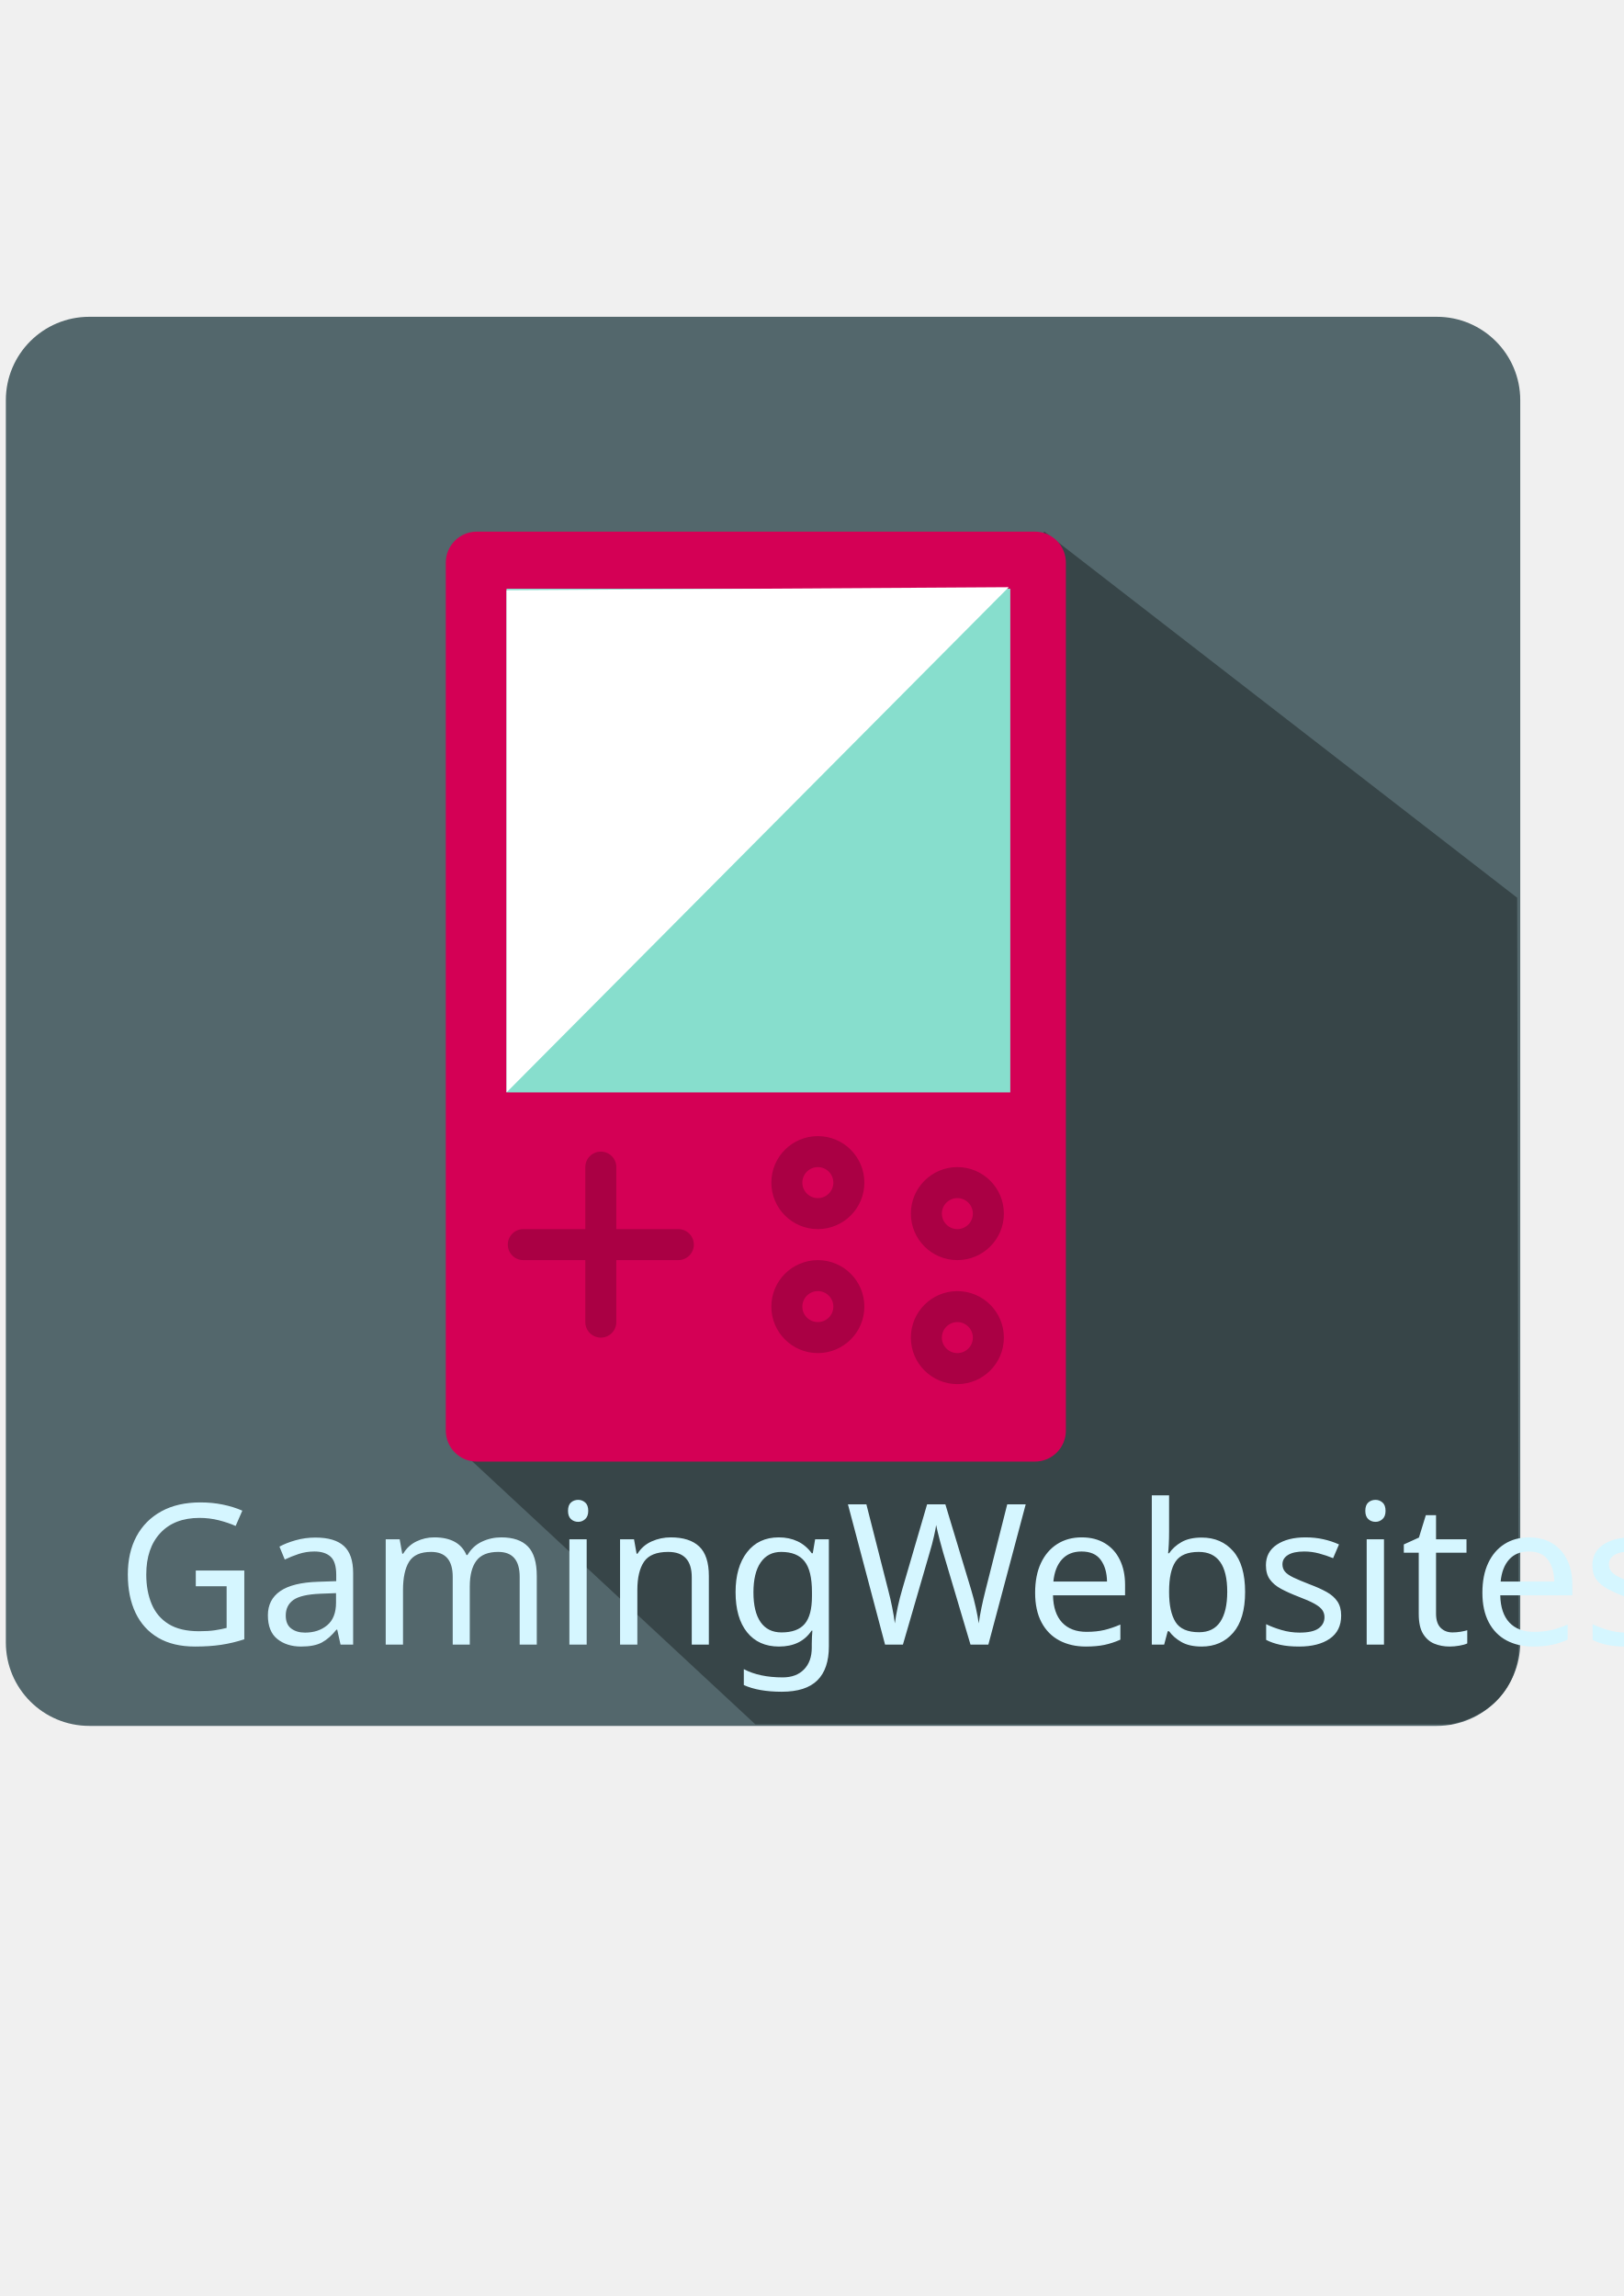
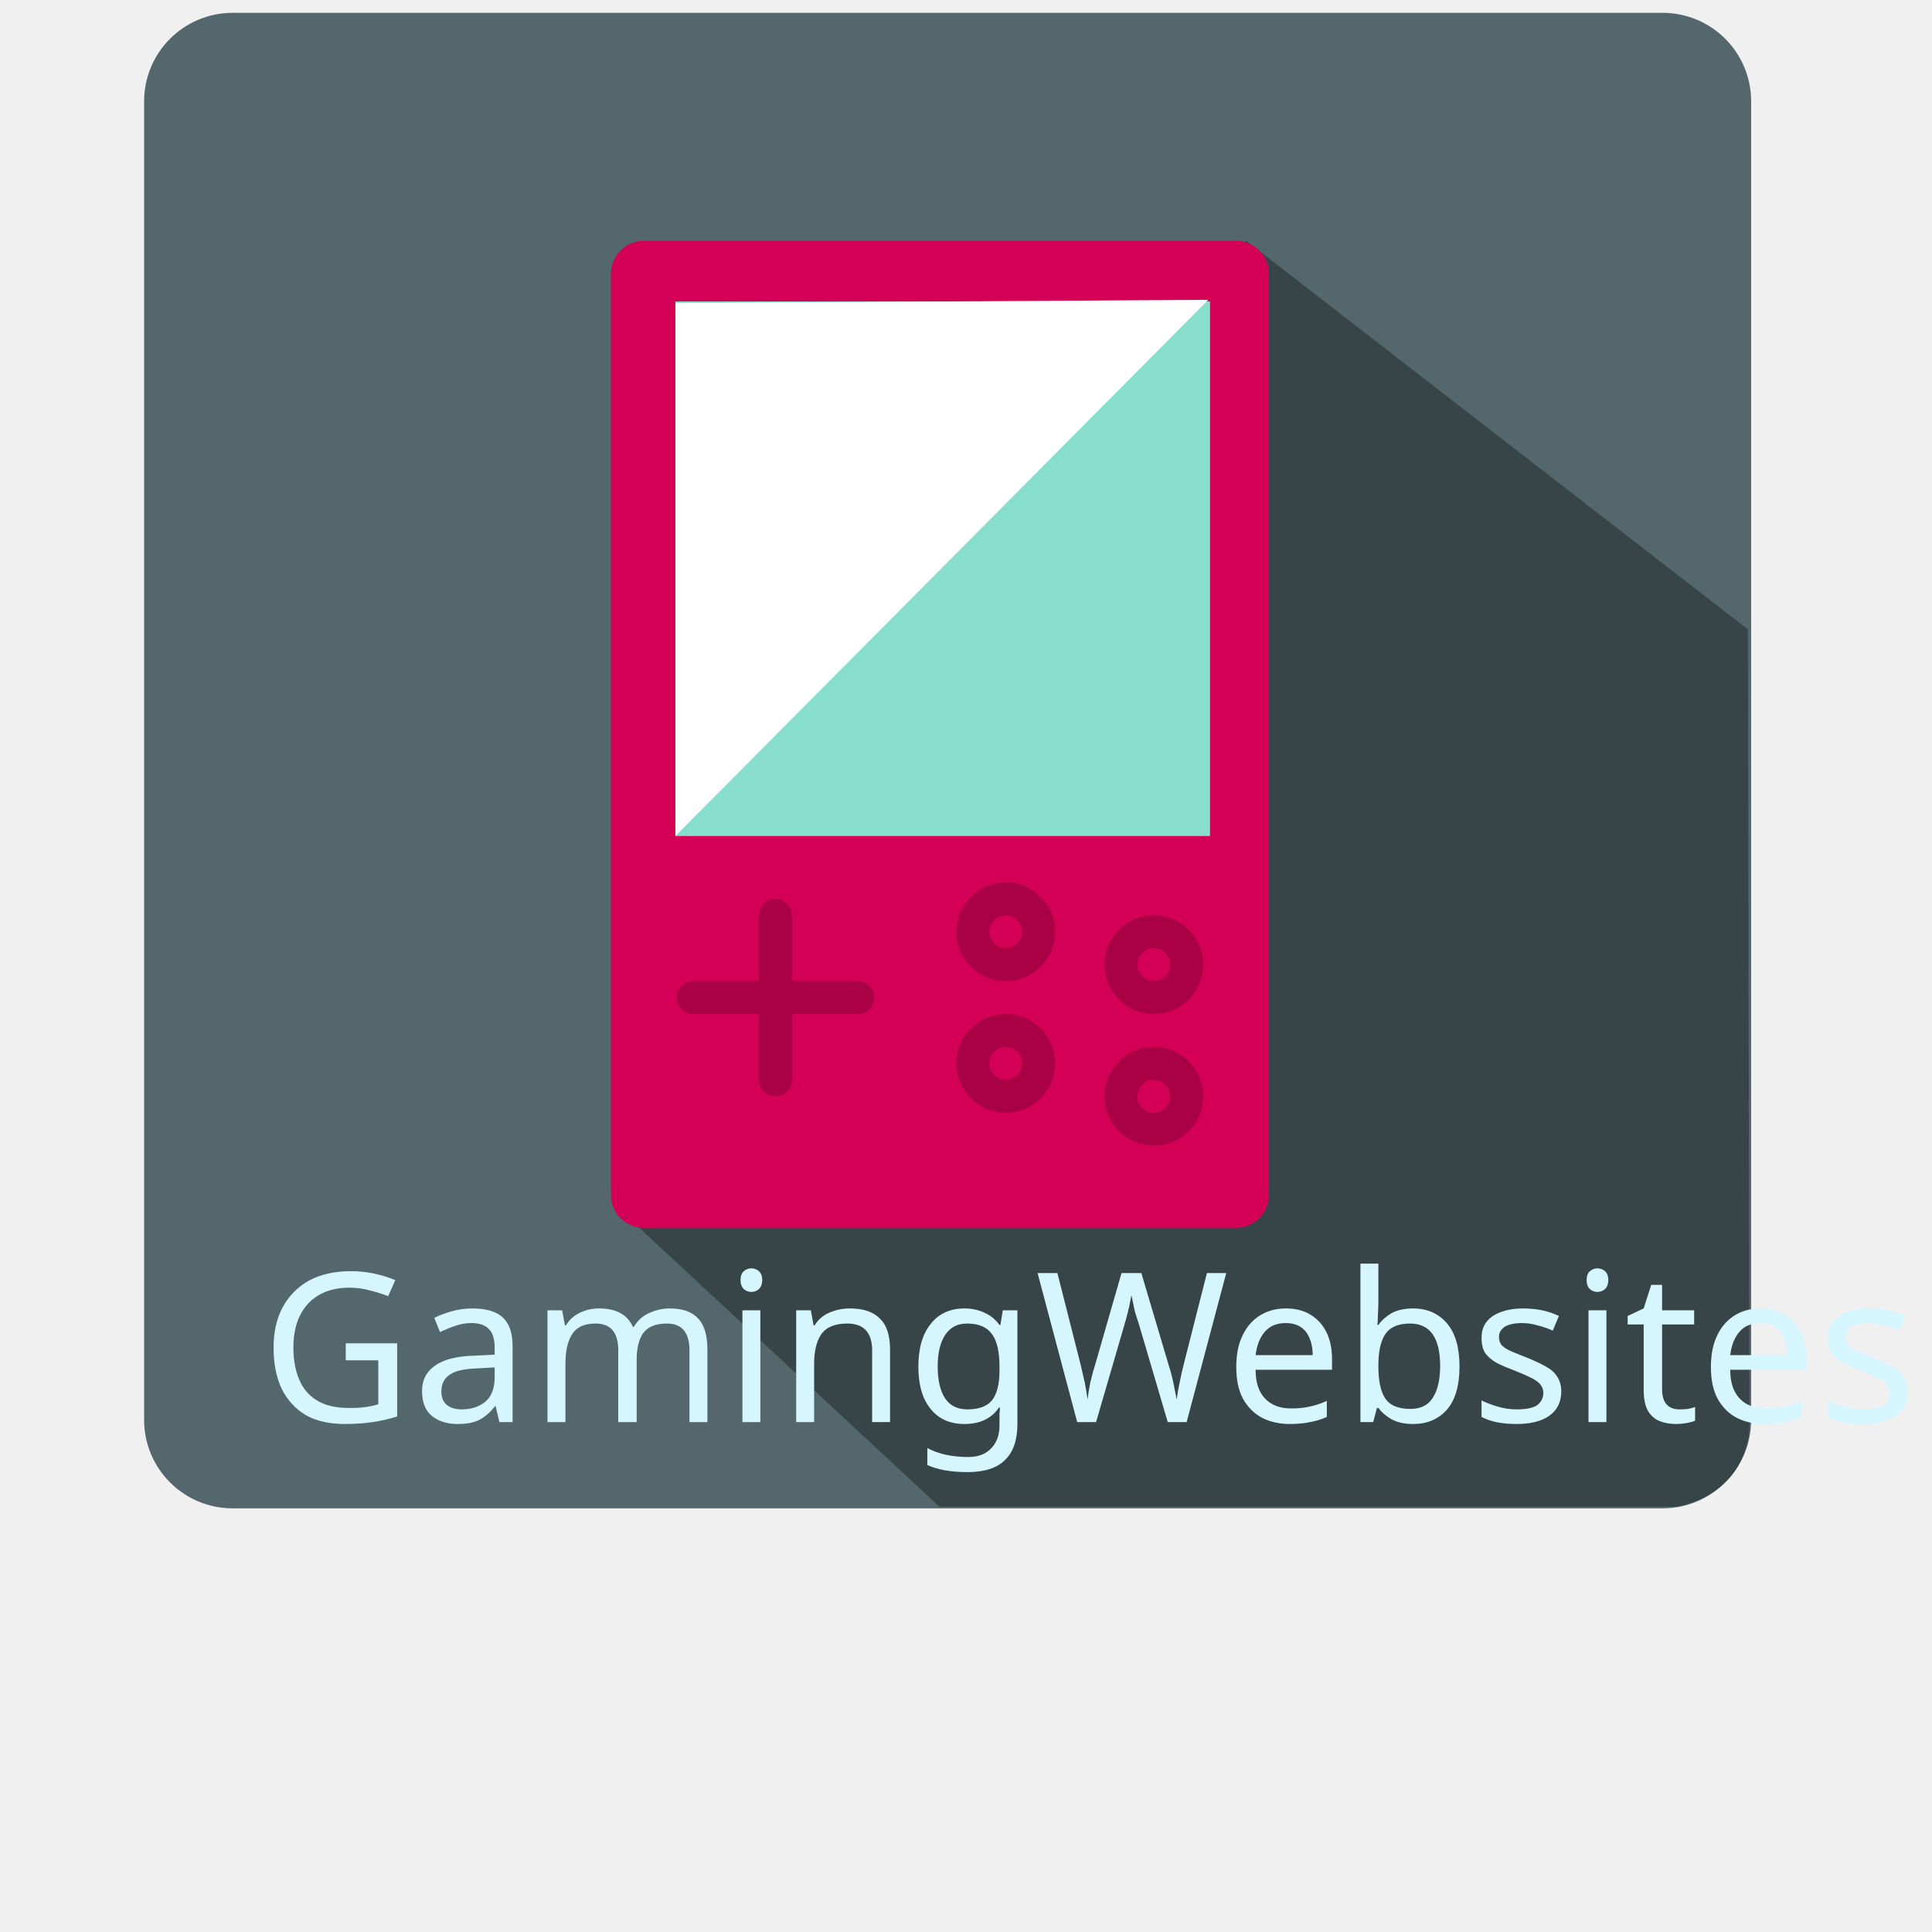
- <svg xmlns="http://www.w3.org/2000/svg" width="210mm" height="297mm" id="svg2" version="1.1">
-   <defs id="defs4" />
+ <svg xmlns="http://www.w3.org/2000/svg" width="64px" height="64px" id="svg3024" version="1.1">
+   <defs id="defs3026" />
  <g id="layer1">
-     <rect style="fill:#53676c;fill-opacity:1;stroke:none" id="rect3020" width="740.276" height="688.91" x="2.857" y="154.881" ry="40.791" />
-     <path style="fill:#374548;stroke:none" d="m 510.475,259.879 231.147,179.026 0.755,367.116 c 0,0 0.755,29.46 -33.237,37.014 l -339.923,0 -149.566,-138.991 z" id="path3090" />
-     <rect style="fill:#aa0044;fill-opacity:1;stroke:none" id="rect3088" width="289.312" height="161.652" x="225.695" y="541.637" ry="40.791" />
-     <g id="g3064" transform="matrix(7.772055,0,0,7.772055,217.9148,259.9172)" style="fill:#d40055;">
+     <rect style="fill:#53676c;fill-opacity:1;stroke:none" id="rect3020" width="53.235" height="49.541" x="4.774" y="0.425" ry="2.933" />
+     <path style="fill:#374548;stroke:none" d="m 41.278,7.975 16.622,12.874 0.054,26.4 c 0,0 0.054,2.119 -2.39,2.662 l -24.445,0 -10.756,-9.995 z" id="path3090" />
+     <rect style="fill:#aa0044;fill-opacity:1;stroke:none" id="rect3088" width="20.805" height="11.625" x="20.798" y="28.237" ry="2.933" />
+     <g id="g3064" transform="matrix(0.5589072,0,0,0.5589072,20.23896,7.978)" style="fill:#d40055">
      <g id="Shape_360_1_" style="fill:#d40055">
        <g id="g3024" style="fill:#d40055">
          <path id="path3026" d="M 37.05,0 H 1.95 C 0.873,0 0,0.874 0,1.95 V 56.551 C 0,57.626 0.873,58.5 1.95,58.5 h 35.1 C 38.127,58.5 39,57.626 39,56.552 V 1.95 C 39,0.874 38.127,0 37.05,0 z M 3.9,5.849 C 3.9,4.772 4.773,3.9 5.85,3.9 h 27.3 c 1.077,0 1.95,0.872 1.95,1.948 v 27.3 c 0,1.076 -0.873,1.95 -1.95,1.95 H 5.85 c -1.077,0 -1.95,-0.874 -1.95,-1.95 V 5.849 z m 10.725,39.976 h -3.9 v 3.899 c 0,0.539 -0.437,0.977 -0.975,0.977 -0.538,0 -0.975,-0.438 -0.975,-0.977 v -3.899 h -3.9 C 4.336,45.825 3.9,45.389 3.9,44.85 c 0,-0.539 0.437,-0.975 0.975,-0.975 h 3.9 v -3.9 C 8.775,39.438 9.212,39 9.75,39 c 0.539,0 0.975,0.438 0.975,0.975 v 3.9 h 3.9 c 0.539,0 0.975,0.436 0.975,0.975 0,0.539 -0.436,0.975 -0.975,0.975 z m 8.775,5.849 c -1.615,0 -2.925,-1.31 -2.925,-2.923 0,-1.617 1.31,-2.925 2.925,-2.925 1.616,0 2.925,1.308 2.925,2.925 0,1.613 -1.309,2.923 -2.925,2.923 z m 0,-7.799 c -1.615,0 -2.925,-1.31 -2.925,-2.925 0,-1.615 1.31,-2.925 2.925,-2.925 1.616,0 2.925,1.31 2.925,2.925 0,1.615 -1.309,2.925 -2.925,2.925 z m 8.775,9.751 c -1.615,0 -2.925,-1.312 -2.925,-2.925 0,-1.615 1.31,-2.925 2.925,-2.925 1.616,0 2.925,1.31 2.925,2.925 0,1.613 -1.309,2.925 -2.925,2.925 z m 0,-7.801 c -1.615,0 -2.925,-1.31 -2.925,-2.927 0,-1.614 1.31,-2.924 2.925,-2.924 1.616,0 2.925,1.31 2.925,2.924 0,1.617 -1.309,2.927 -2.925,2.927 z M 23.4,39.975 c -0.538,0 -0.975,0.436 -0.975,0.975 0,0.539 0.437,0.975 0.975,0.975 0.538,0 0.975,-0.436 0.975,-0.975 0,-0.539 -0.437,-0.975 -0.975,-0.975 z M 6.825,33.149 h 25.35 c 0.538,0 0.975,-0.436 0.975,-0.975 V 6.826 c 0,-0.539 -0.437,-0.977 -0.975,-0.977 H 6.825 C 6.287,5.849 5.85,6.287 5.85,6.826 v 25.349 c 0,0.538 0.437,0.974 0.975,0.974 z m 25.35,16.575 c -0.538,0 -0.975,0.438 -0.975,0.977 0,0.537 0.437,0.973 0.975,0.973 0.538,0 0.975,-0.436 0.975,-0.973 0,-0.539 -0.437,-0.977 -0.975,-0.977 z M 23.4,47.775 c -0.538,0 -0.975,0.436 -0.975,0.975 0,0.539 0.437,0.973 0.975,0.973 0.538,0 0.975,-0.434 0.975,-0.973 0,-0.539 -0.437,-0.975 -0.975,-0.975 z m 8.775,-5.85 c -0.538,0 -0.975,0.436 -0.975,0.973 0,0.539 0.437,0.977 0.975,0.977 0.538,0 0.975,-0.438 0.975,-0.977 0,-0.537 -0.437,-0.973 -0.975,-0.973 z" style="fill:#d40055;fill-rule:evenodd" />
        </g>
      </g>
-       <g id="g3028" style="fill:#d40055">
- </g>
-       <g id="g3030" style="fill:#d40055">
- </g>
-       <g id="g3032" style="fill:#d40055">
- </g>
-       <g id="g3034" style="fill:#d40055">
- </g>
-       <g id="g3036" style="fill:#d40055">
- </g>
-       <g id="g3038" style="fill:#d40055">
- </g>
-       <g id="g3040" style="fill:#d40055">
- </g>
-       <g id="g3042" style="fill:#d40055">
- </g>
-       <g id="g3044" style="fill:#d40055">
- </g>
-       <g id="g3046" style="fill:#d40055">
- </g>
-       <g id="g3048" style="fill:#d40055">
- </g>
-       <g id="g3050" style="fill:#d40055">
- </g>
-       <g id="g3052" style="fill:#d40055">
- </g>
-       <g id="g3054" style="fill:#d40055">
- </g>
-       <g id="g3056" style="fill:#d40055">
- </g>
+       <g id="g3028" style="fill:#d40055" />
+       <g id="g3030" style="fill:#d40055" />
+       <g id="g3032" style="fill:#d40055" />
+       <g id="g3034" style="fill:#d40055" />
+       <g id="g3036" style="fill:#d40055" />
+       <g id="g3038" style="fill:#d40055" />
+       <g id="g3040" style="fill:#d40055" />
+       <g id="g3042" style="fill:#d40055" />
+       <g id="g3044" style="fill:#d40055" />
+       <g id="g3046" style="fill:#d40055" />
+       <g id="g3048" style="fill:#d40055" />
+       <g id="g3050" style="fill:#d40055" />
+       <g id="g3052" style="fill:#d40055" />
+       <g id="g3054" style="fill:#d40055" />
+       <g id="g3056" style="fill:#d40055" />
    </g>
-     <rect style="fill:#87decd;fill-opacity:1;stroke:none" id="rect3084" width="246.255" height="246.255" x="247.601" y="287.829" ry="0" rx="0" />
-     <path style="fill:#ffffff;stroke:none;" d="M 247.601,534.084 493.101,287.073 247.601,288.584 z" id="path3086" />
-     <text xml:space="preserve" style="font-size:96.019px;font-style:normal;font-weight:normal;line-height:125%;letter-spacing:0px;word-spacing:0px;fill:#d5f6ff;fill-opacity:1;stroke:none;font-family:'Lobster 1.4';-inkscape-font-specification:'Lobster 1.4'" x="56.625" y="804.047" id="text3092">
-       <tspan id="tspan3094" x="56.625" y="804.047">GamingWebsites</tspan>
+     <rect style="fill:#87decd;fill-opacity:1;stroke:none" id="rect3084" width="17.709" height="17.709" x="22.374" y="9.985" ry="0" rx="0" />
+     <path style="fill:#ffffff;stroke:none" d="M 22.374,27.694 40.028,9.931 22.374,10.04 z" id="path3086" />
+     <text xml:space="preserve" style="font-size:6.905px;font-style:normal;font-weight:normal;line-height:125%;letter-spacing:0px;word-spacing:0px;fill:#d5f6ff;fill-opacity:1;stroke:none;font-family:'Lobster 1.4';-inkscape-font-specification:'Lobster 1.4'" x="8.64" y="47.108" id="text3092">
+       <tspan id="tspan3094" x="8.64" y="47.108">GamingWebsites</tspan>
    </text>
  </g>
</svg>
